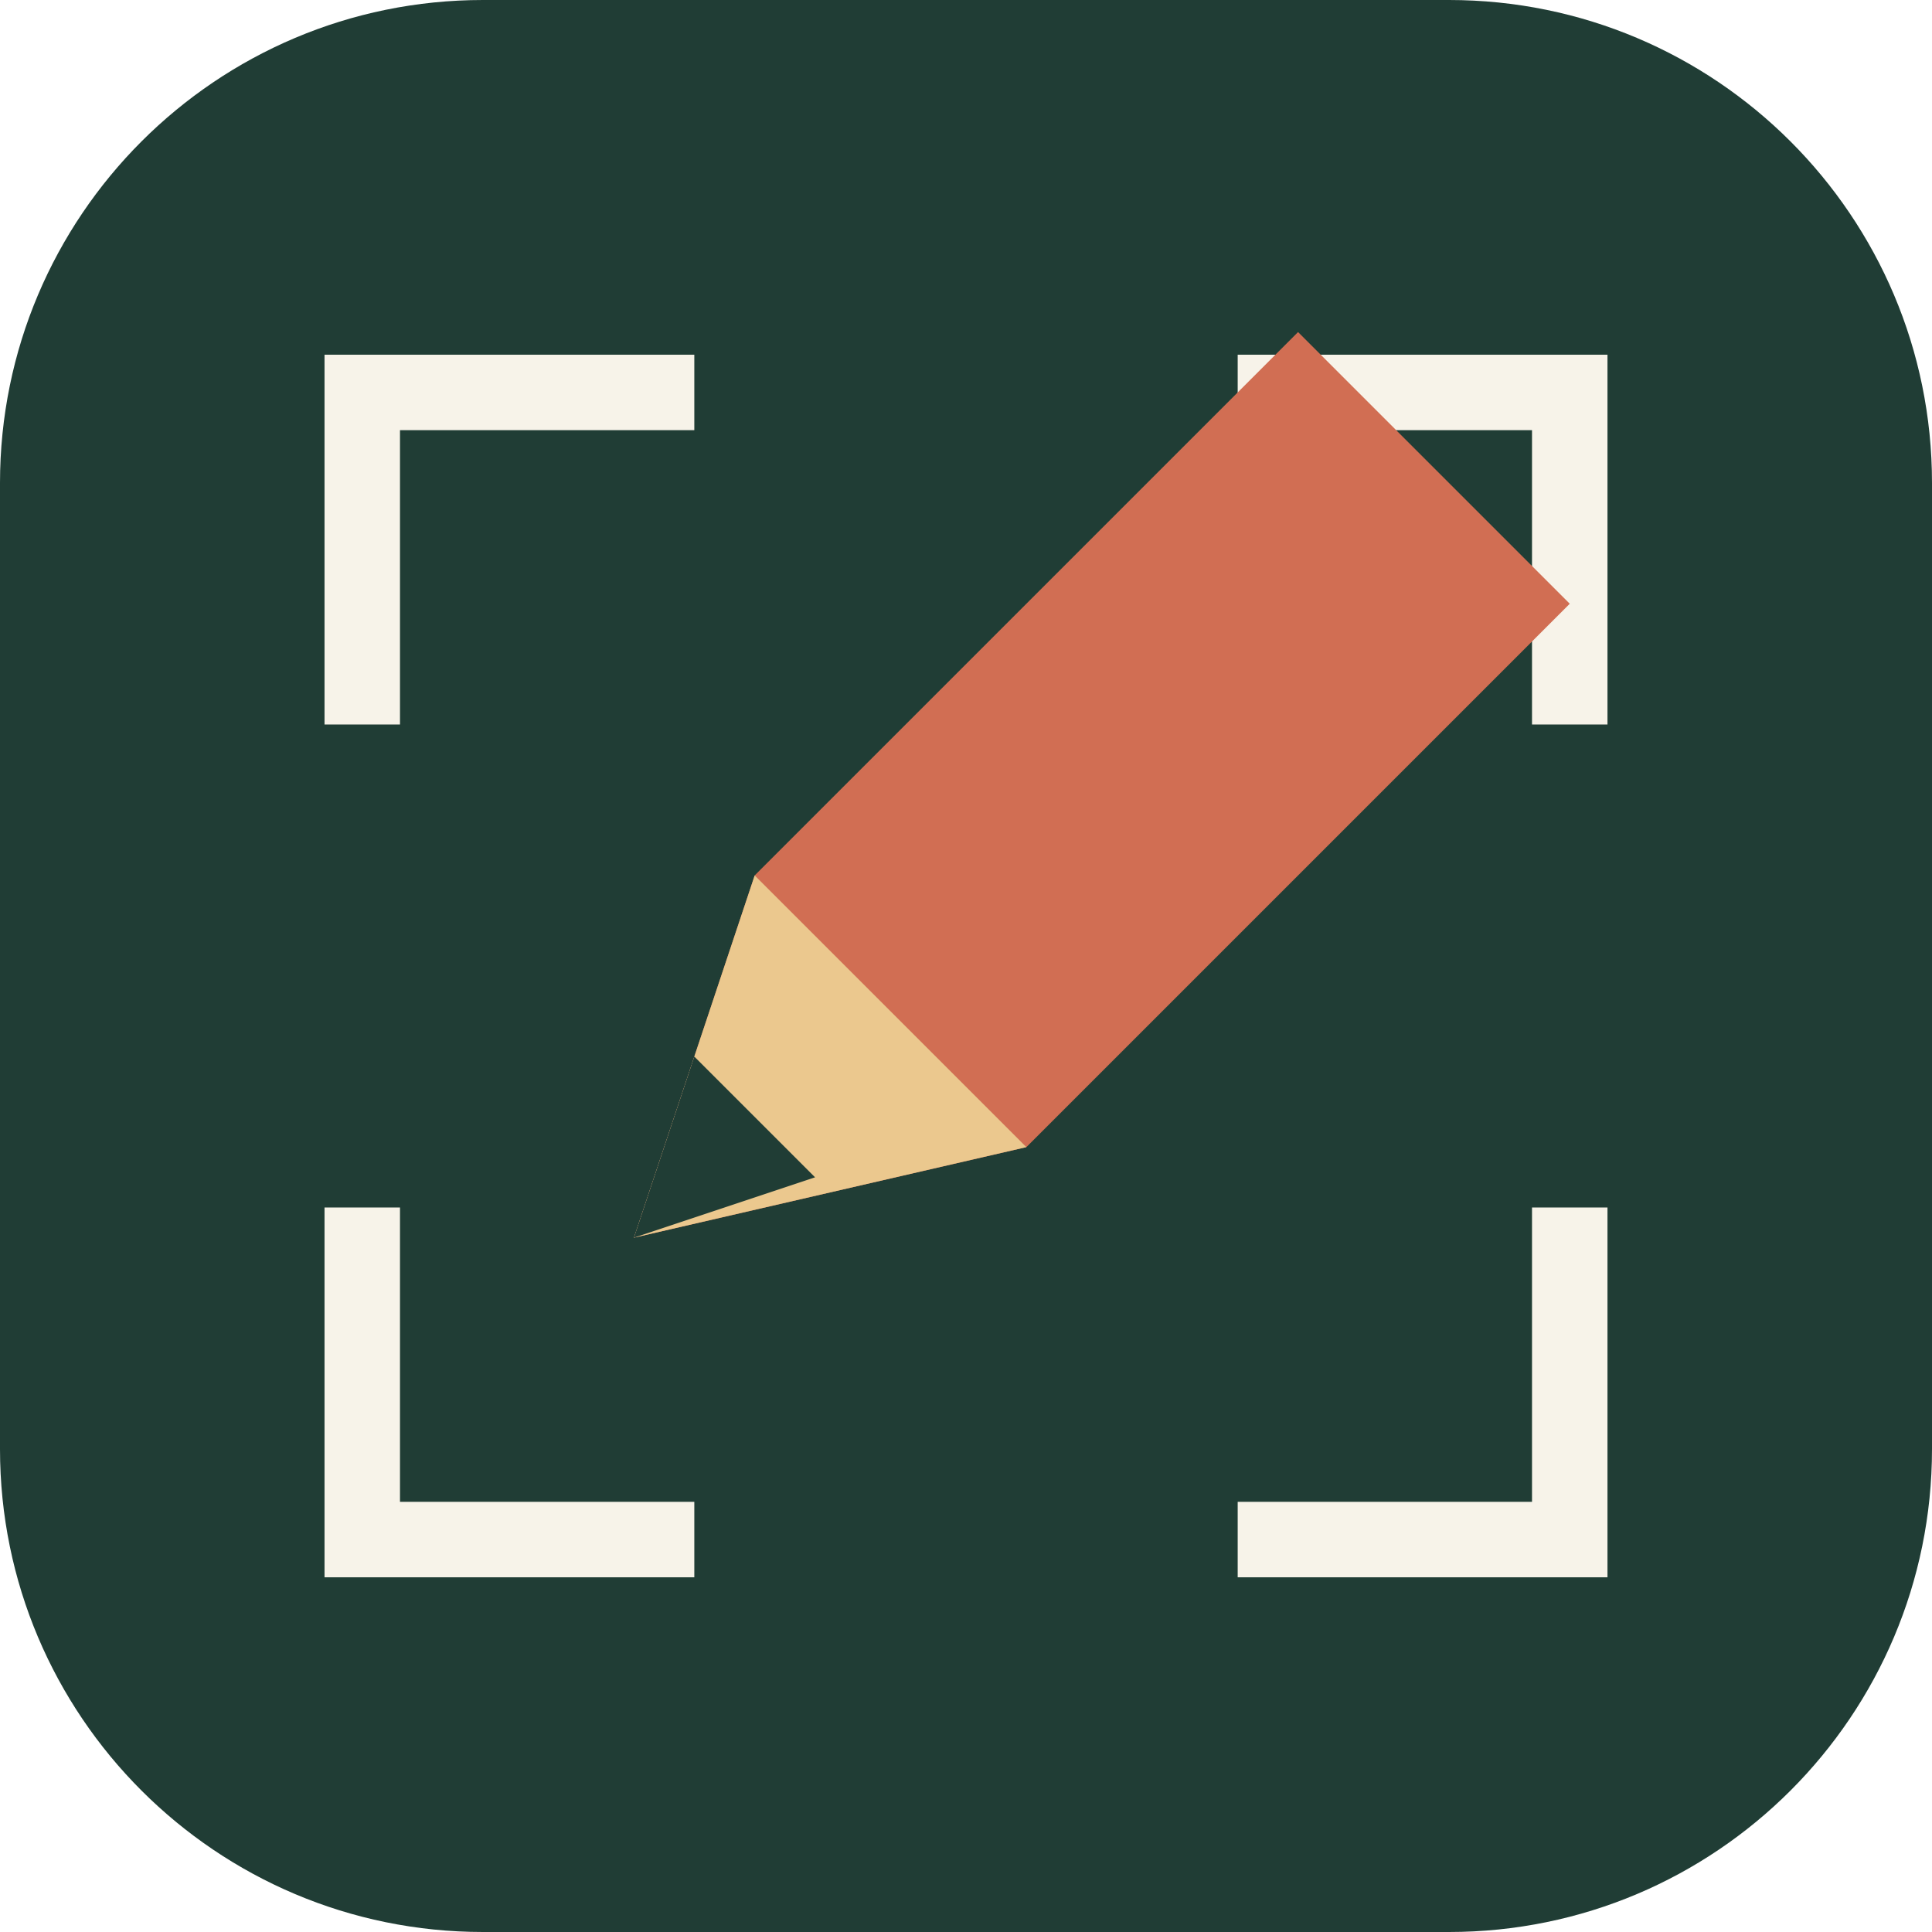
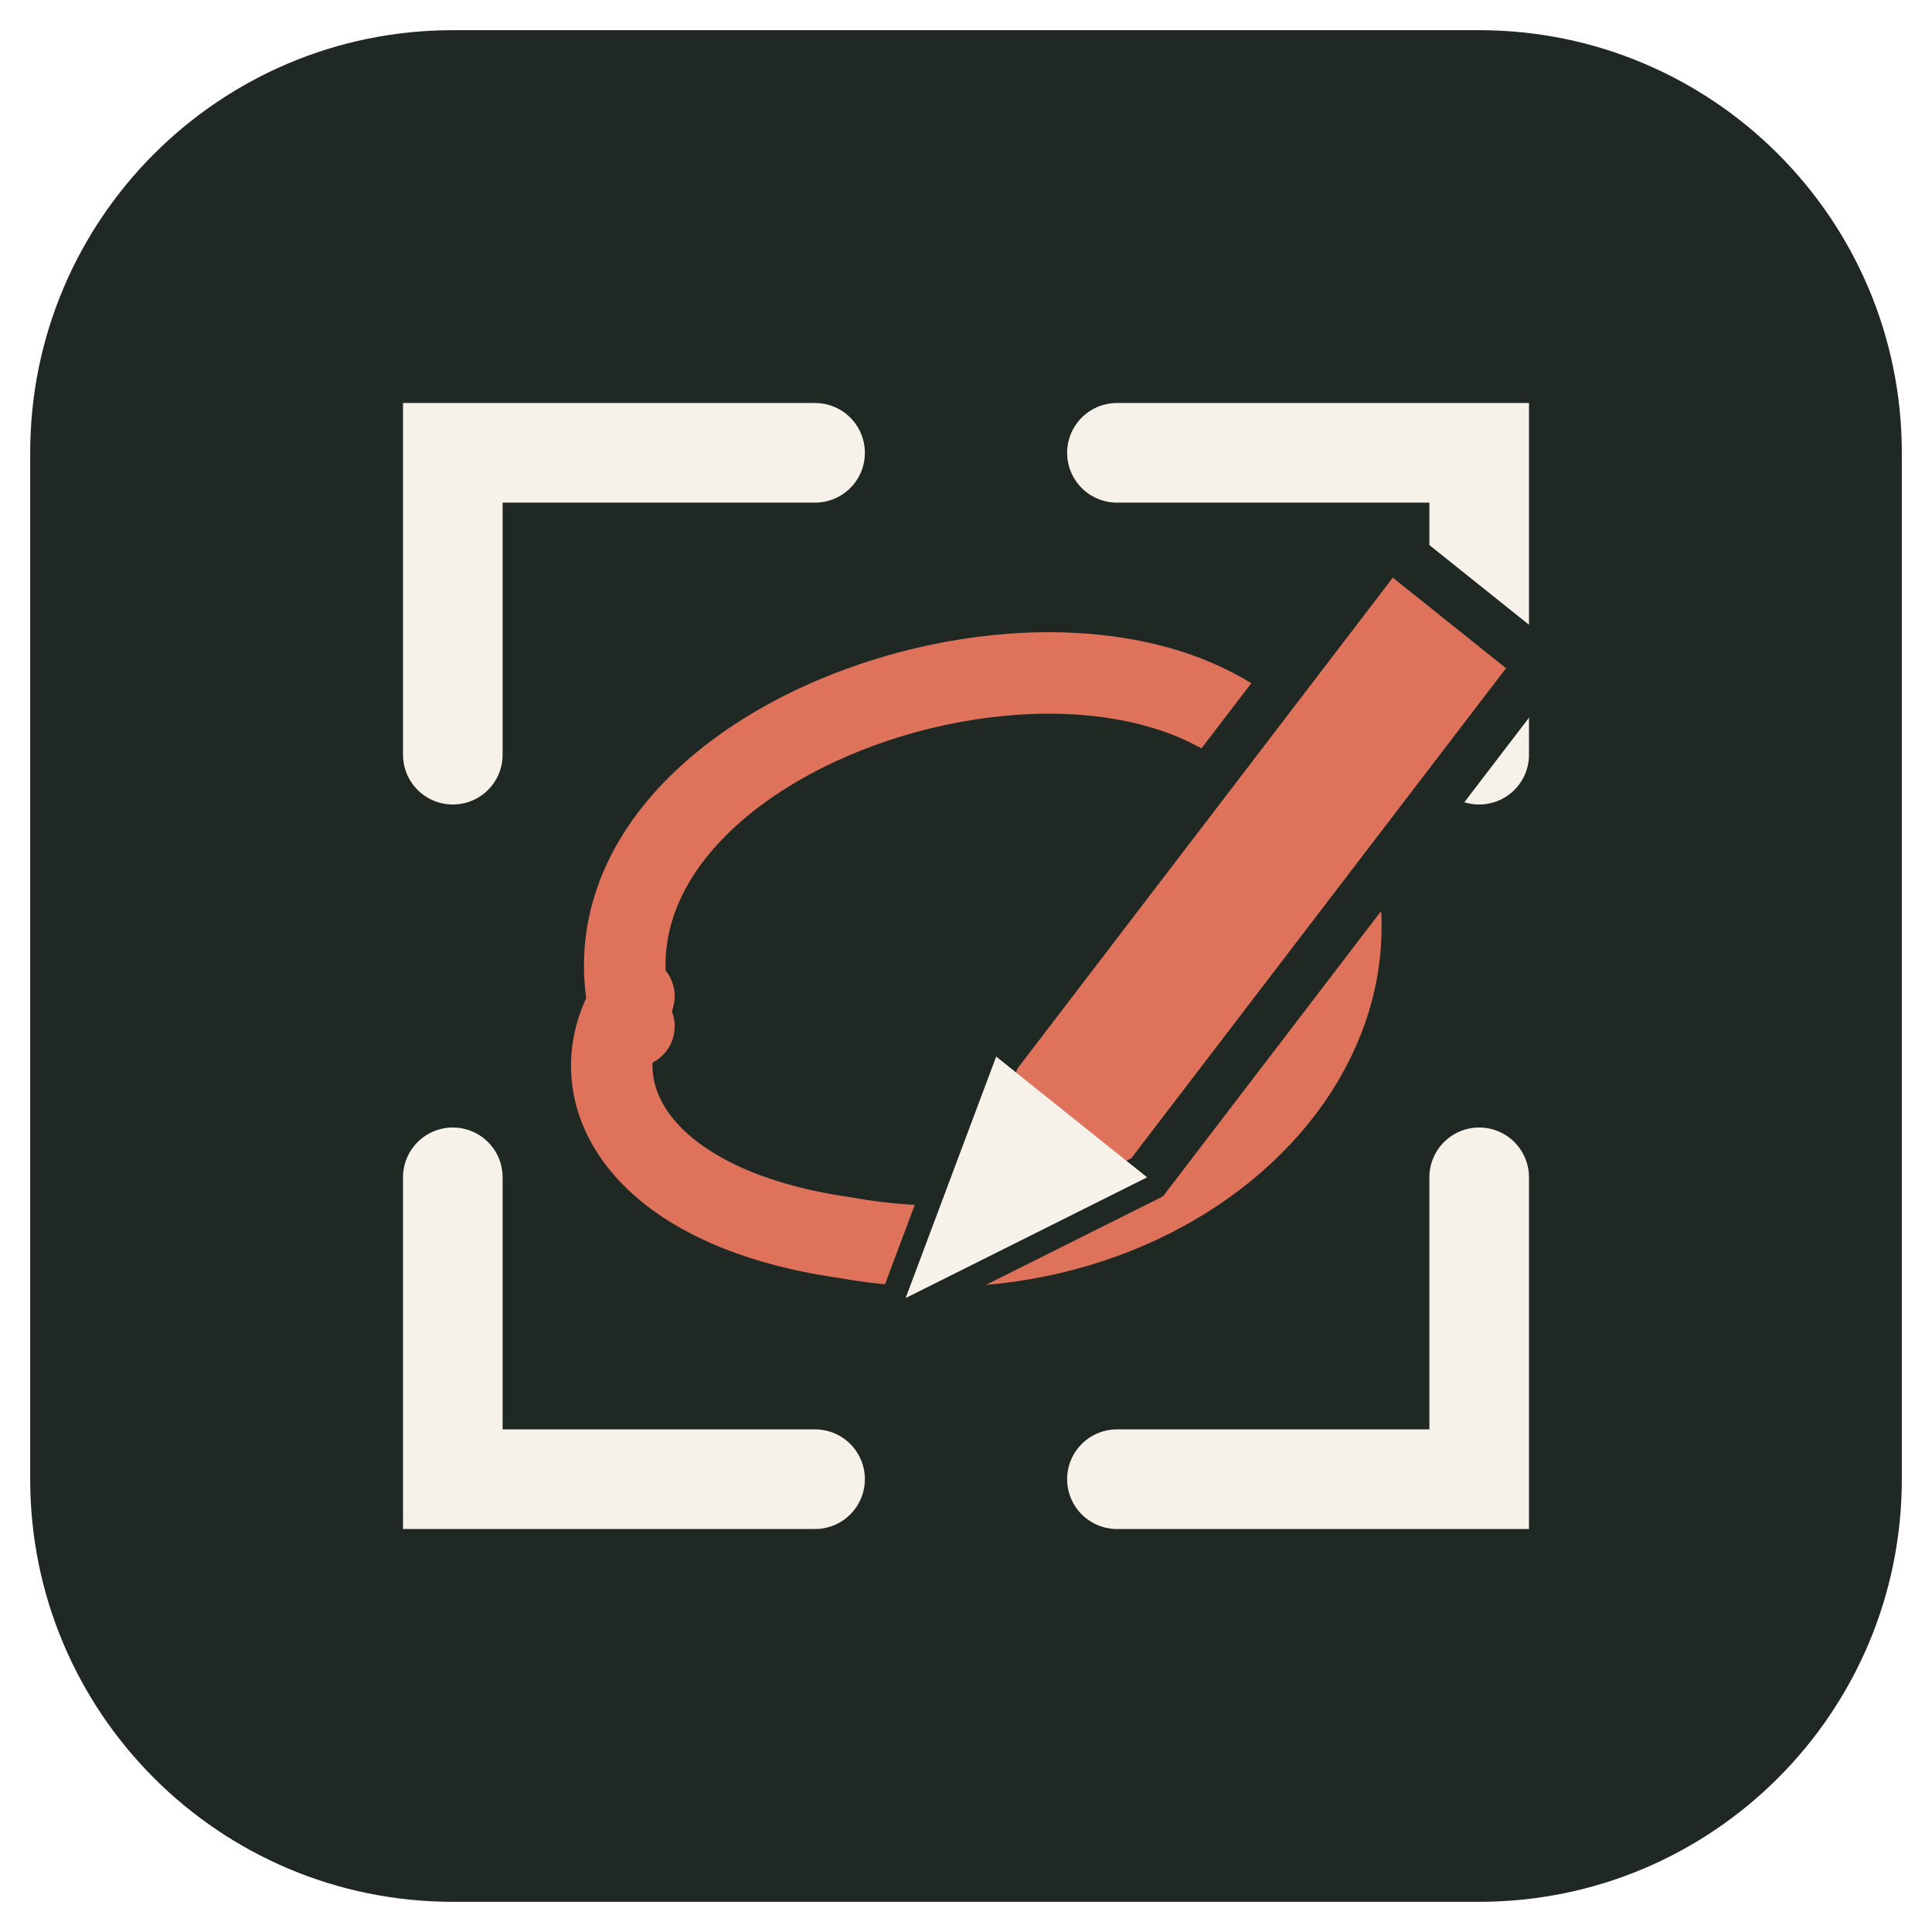
<svg xmlns="http://www.w3.org/2000/svg" viewBox="0 0 64 64">
-   <rect width="64" height="64" rx="16" fill="#203d35" />
-   <path d="M12 24V13h11m18 0h11v11M12 40v11h11m18 0h11V40" fill="none" stroke="#f7f3e9" stroke-width="2.5" />
-   <path d="m21 41 4-12 18-18 9 9-18 18-13 3Z" fill="#d16e53" />
-   <path d="m21 41 4-12 9 9Z" fill="#ebc88e" />
-   <path d="m21 41 2-6 4 4Z" fill="#203d35" />
+   <rect x="1" y="1" width="62" height="62" rx="14" fill="#202824" />
+   <path d="M15 25V15h12m10 0h12v10M15 39v10h12m10 0h12V39" fill="none" stroke="#f6f2e9" stroke-width="3.3" stroke-linecap="round" />
+   <path d="M21 34c-3-10 17-16 22-8s-4 17-15 15c-7-1-9-5-7-8" fill="none" stroke="#df725b" stroke-width="2.7" stroke-linecap="round" />
+   <path d="m33 35 13-17 5 4-13 17-8 4z" fill="#df725b" stroke="#202824" stroke-width="1.6" />
+   <path d="m30 43 3-8 5 4z" fill="#f6f2e9" />
</svg>
